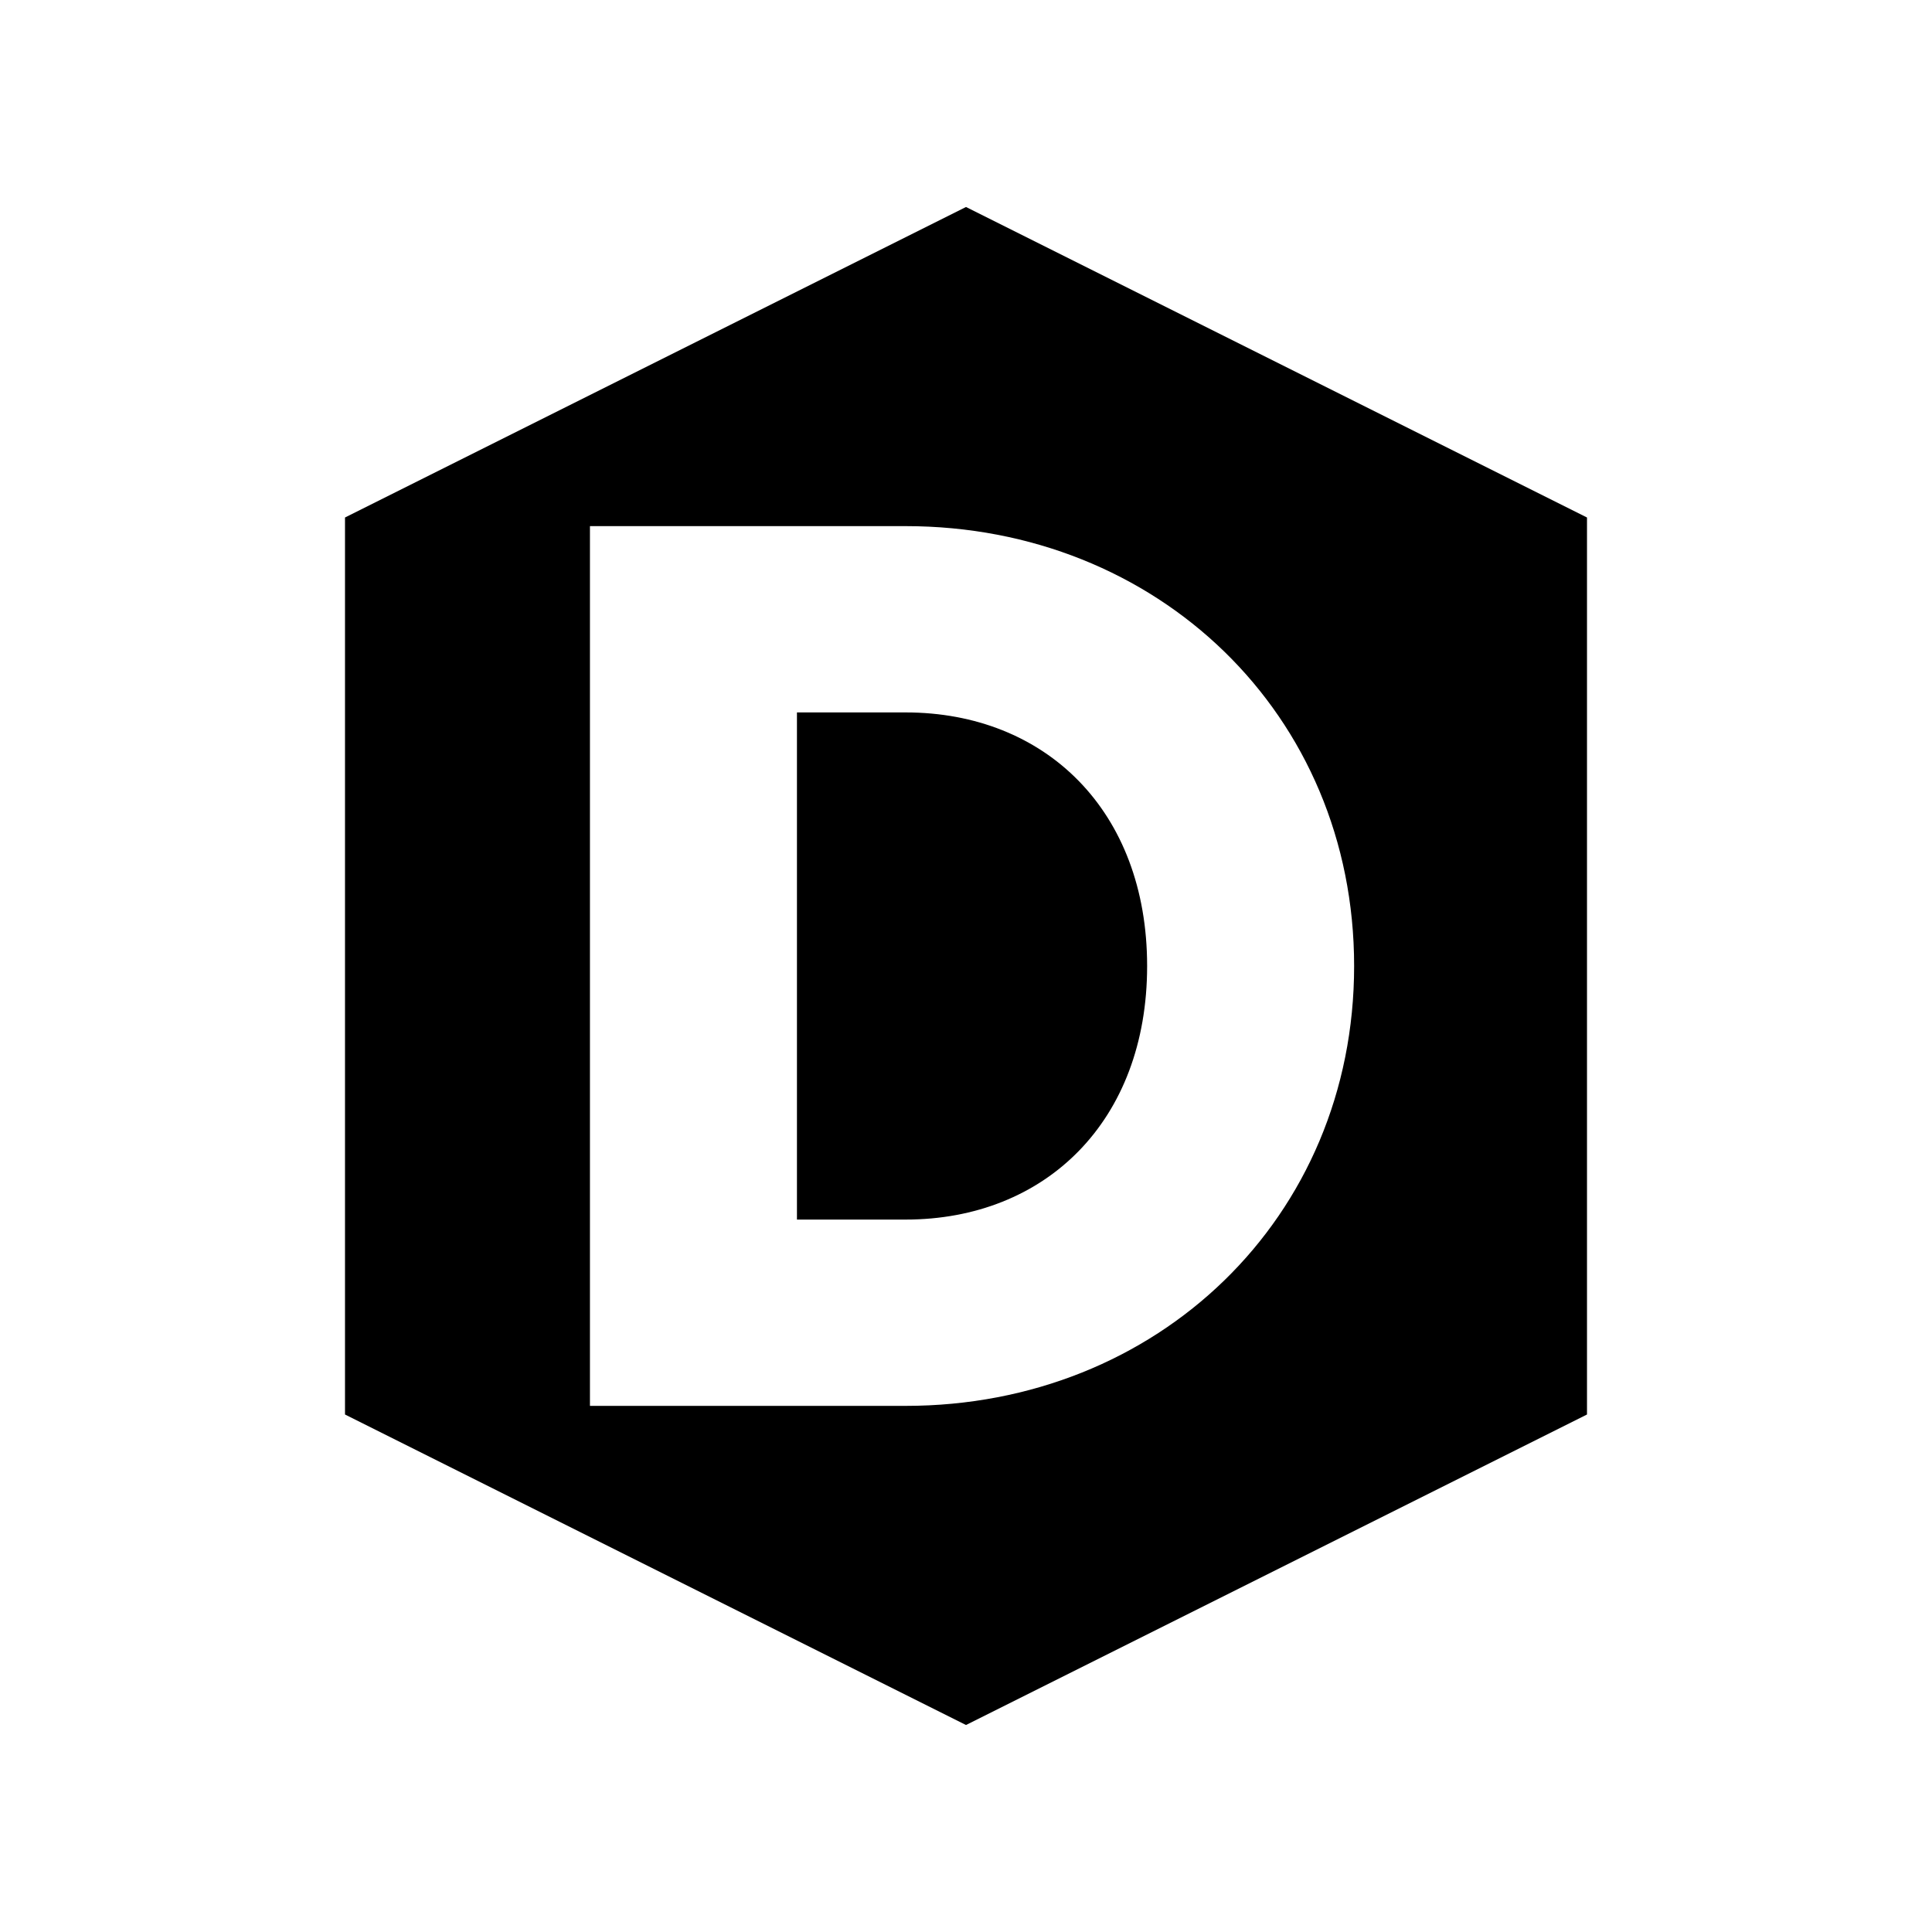
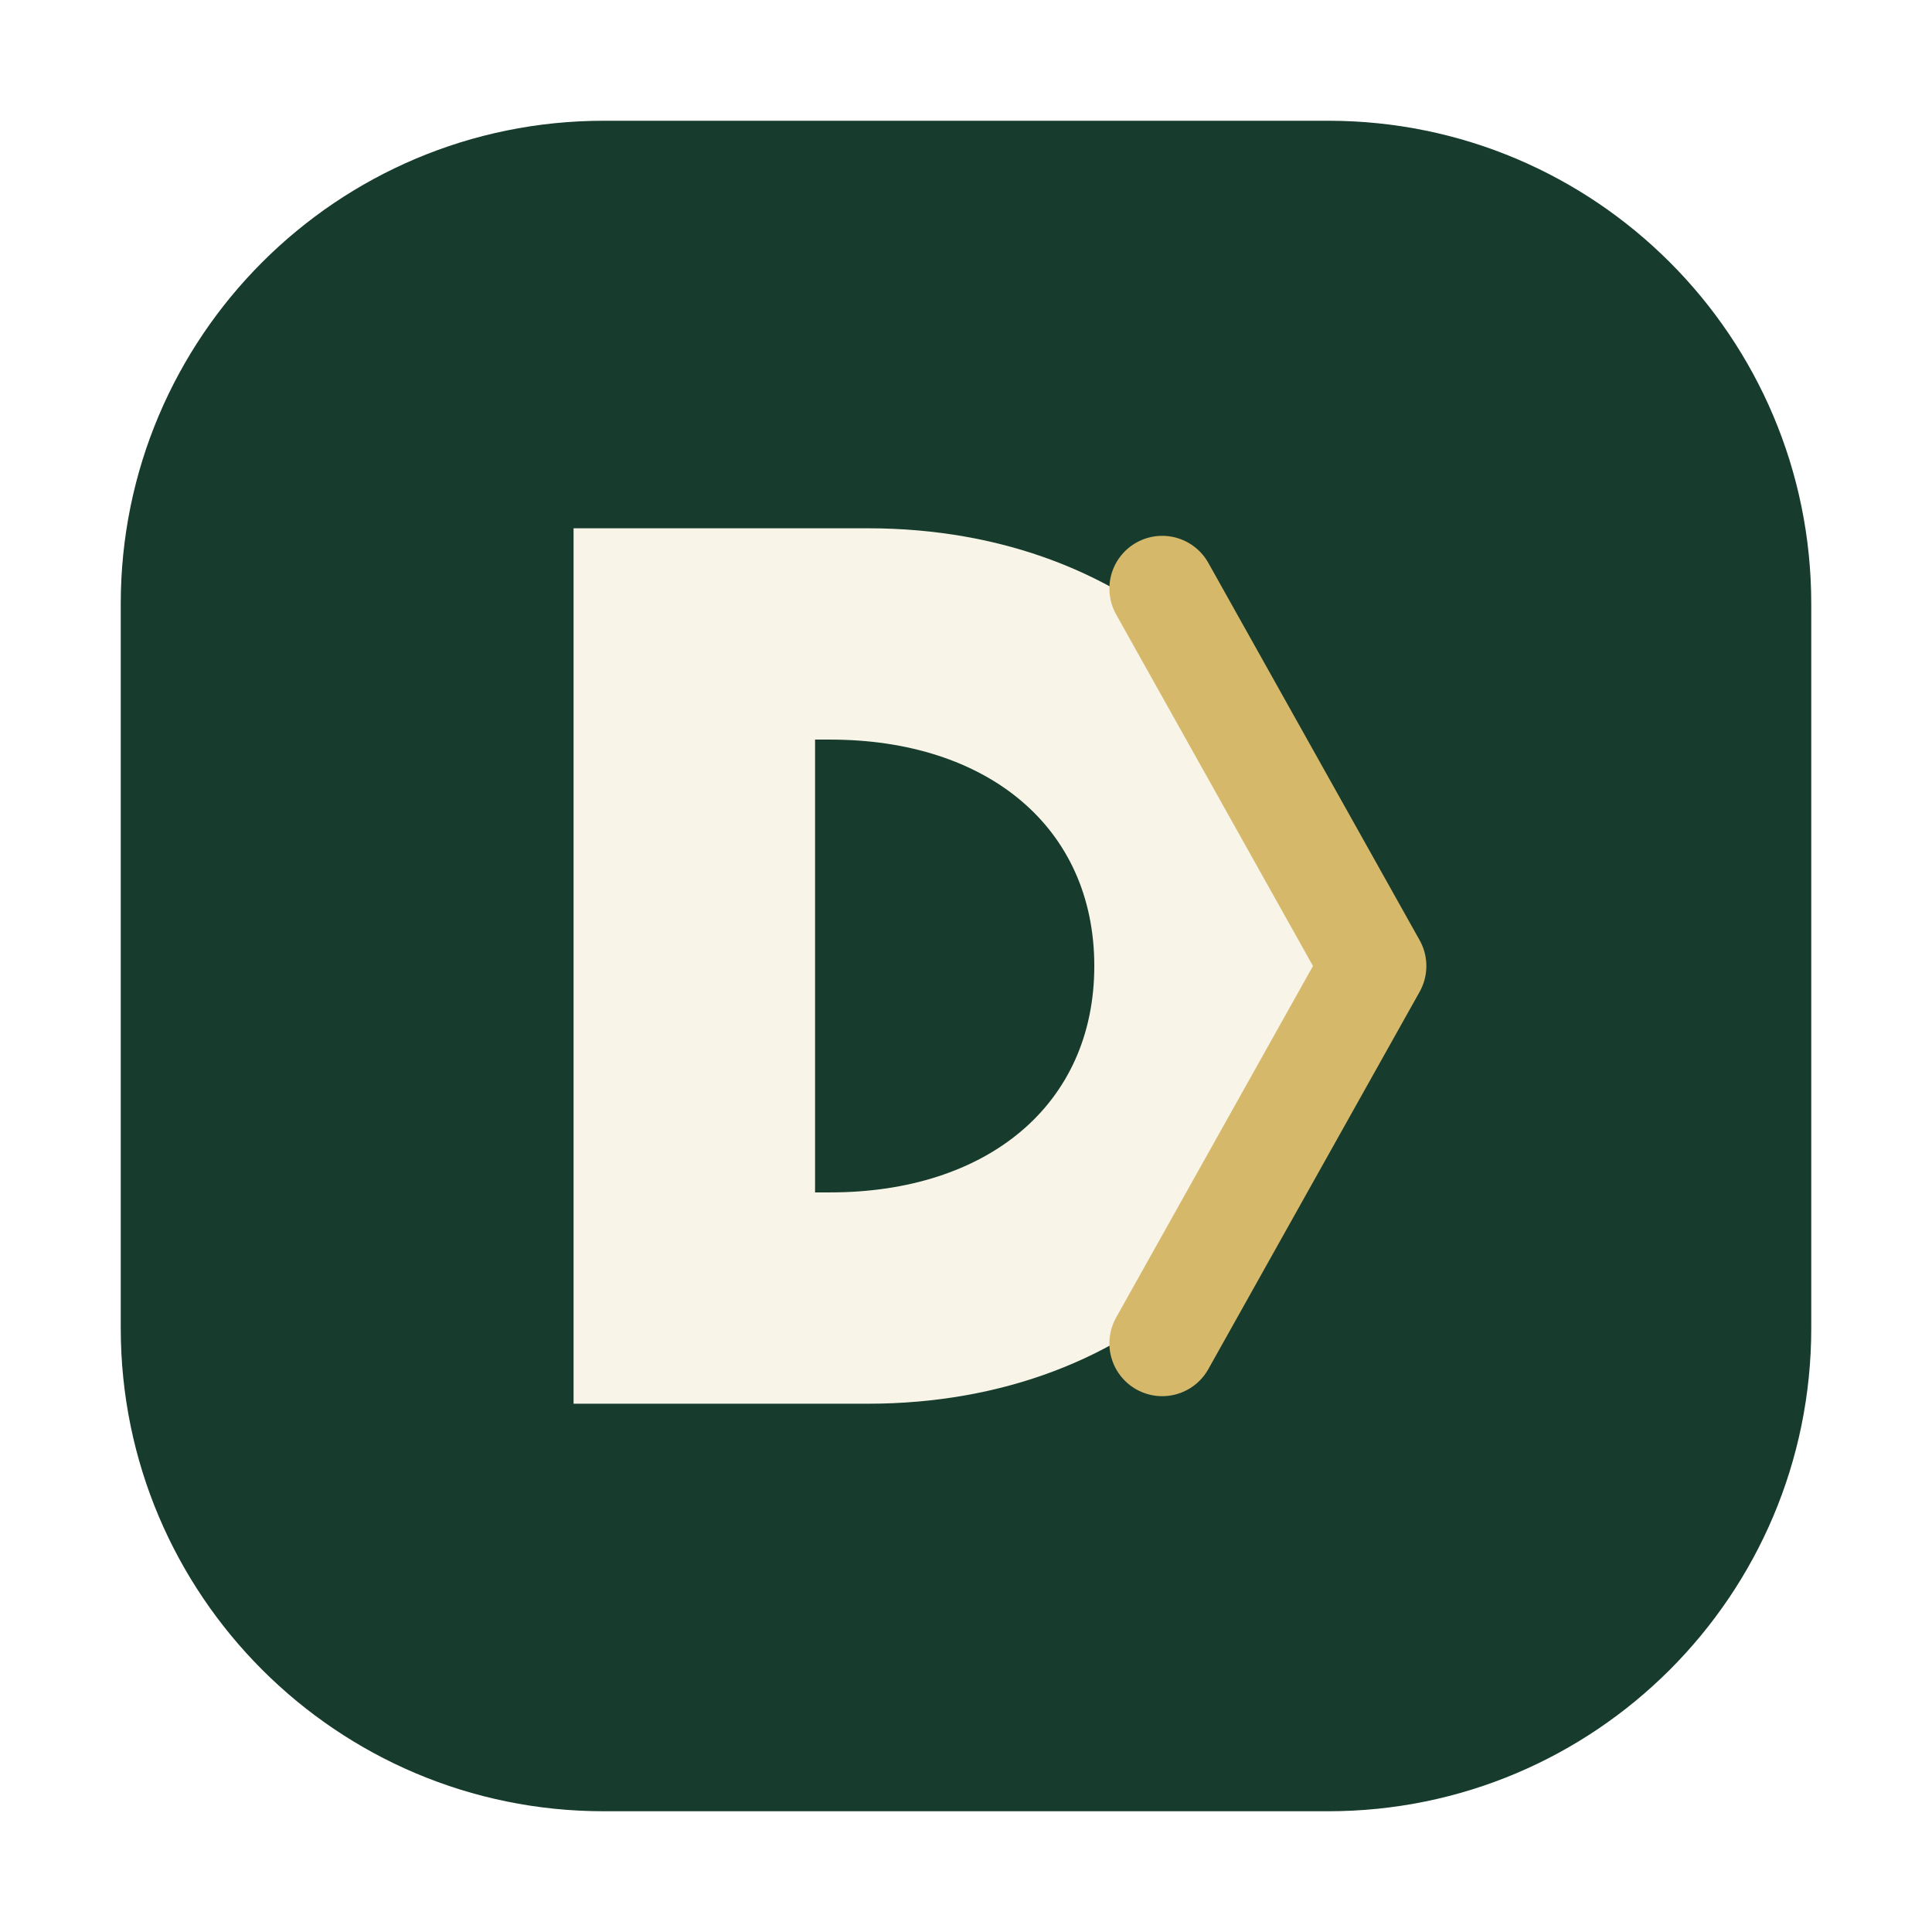
- <svg xmlns="http://www.w3.org/2000/svg" viewBox="0 0 112 112" role="img" aria-label="DLavie mark">
-   <path fill="#000" fill-rule="evenodd" d="M56 12 92 30v52l-36 18-36-18V30L56 12Zm-9.8 29.3V70.7h6.3c8.1 0 14-5.7 14-14.7s-5.9-14.7-14-14.7h-6.3Zm6.3-10.8H34.2v51h18.3c14.6 0 26-10.9 26-25.5s-11.4-25.5-26-25.5Z" />
+ <svg xmlns="http://www.w3.org/2000/svg" viewBox="0 0 128 128" role="img" aria-label="DLavie mark">
+   <rect x="8" y="8" width="112" height="112" rx="32" fill="#173c2d" />
+   <path fill="#f8f5e8" d="M38 35v58h19.5C75.4 93 88 80.9 88 64S75.4 35 57.5 35H38Zm17 14c10.4 0 17.5 5.8 17.5 15S65.4 79 55 79h-1V49h1Z" />
+   <path d="M77 39 91 64 77 89" fill="none" stroke="#d6b86a" stroke-width="7" stroke-linecap="round" stroke-linejoin="round" />
</svg>
